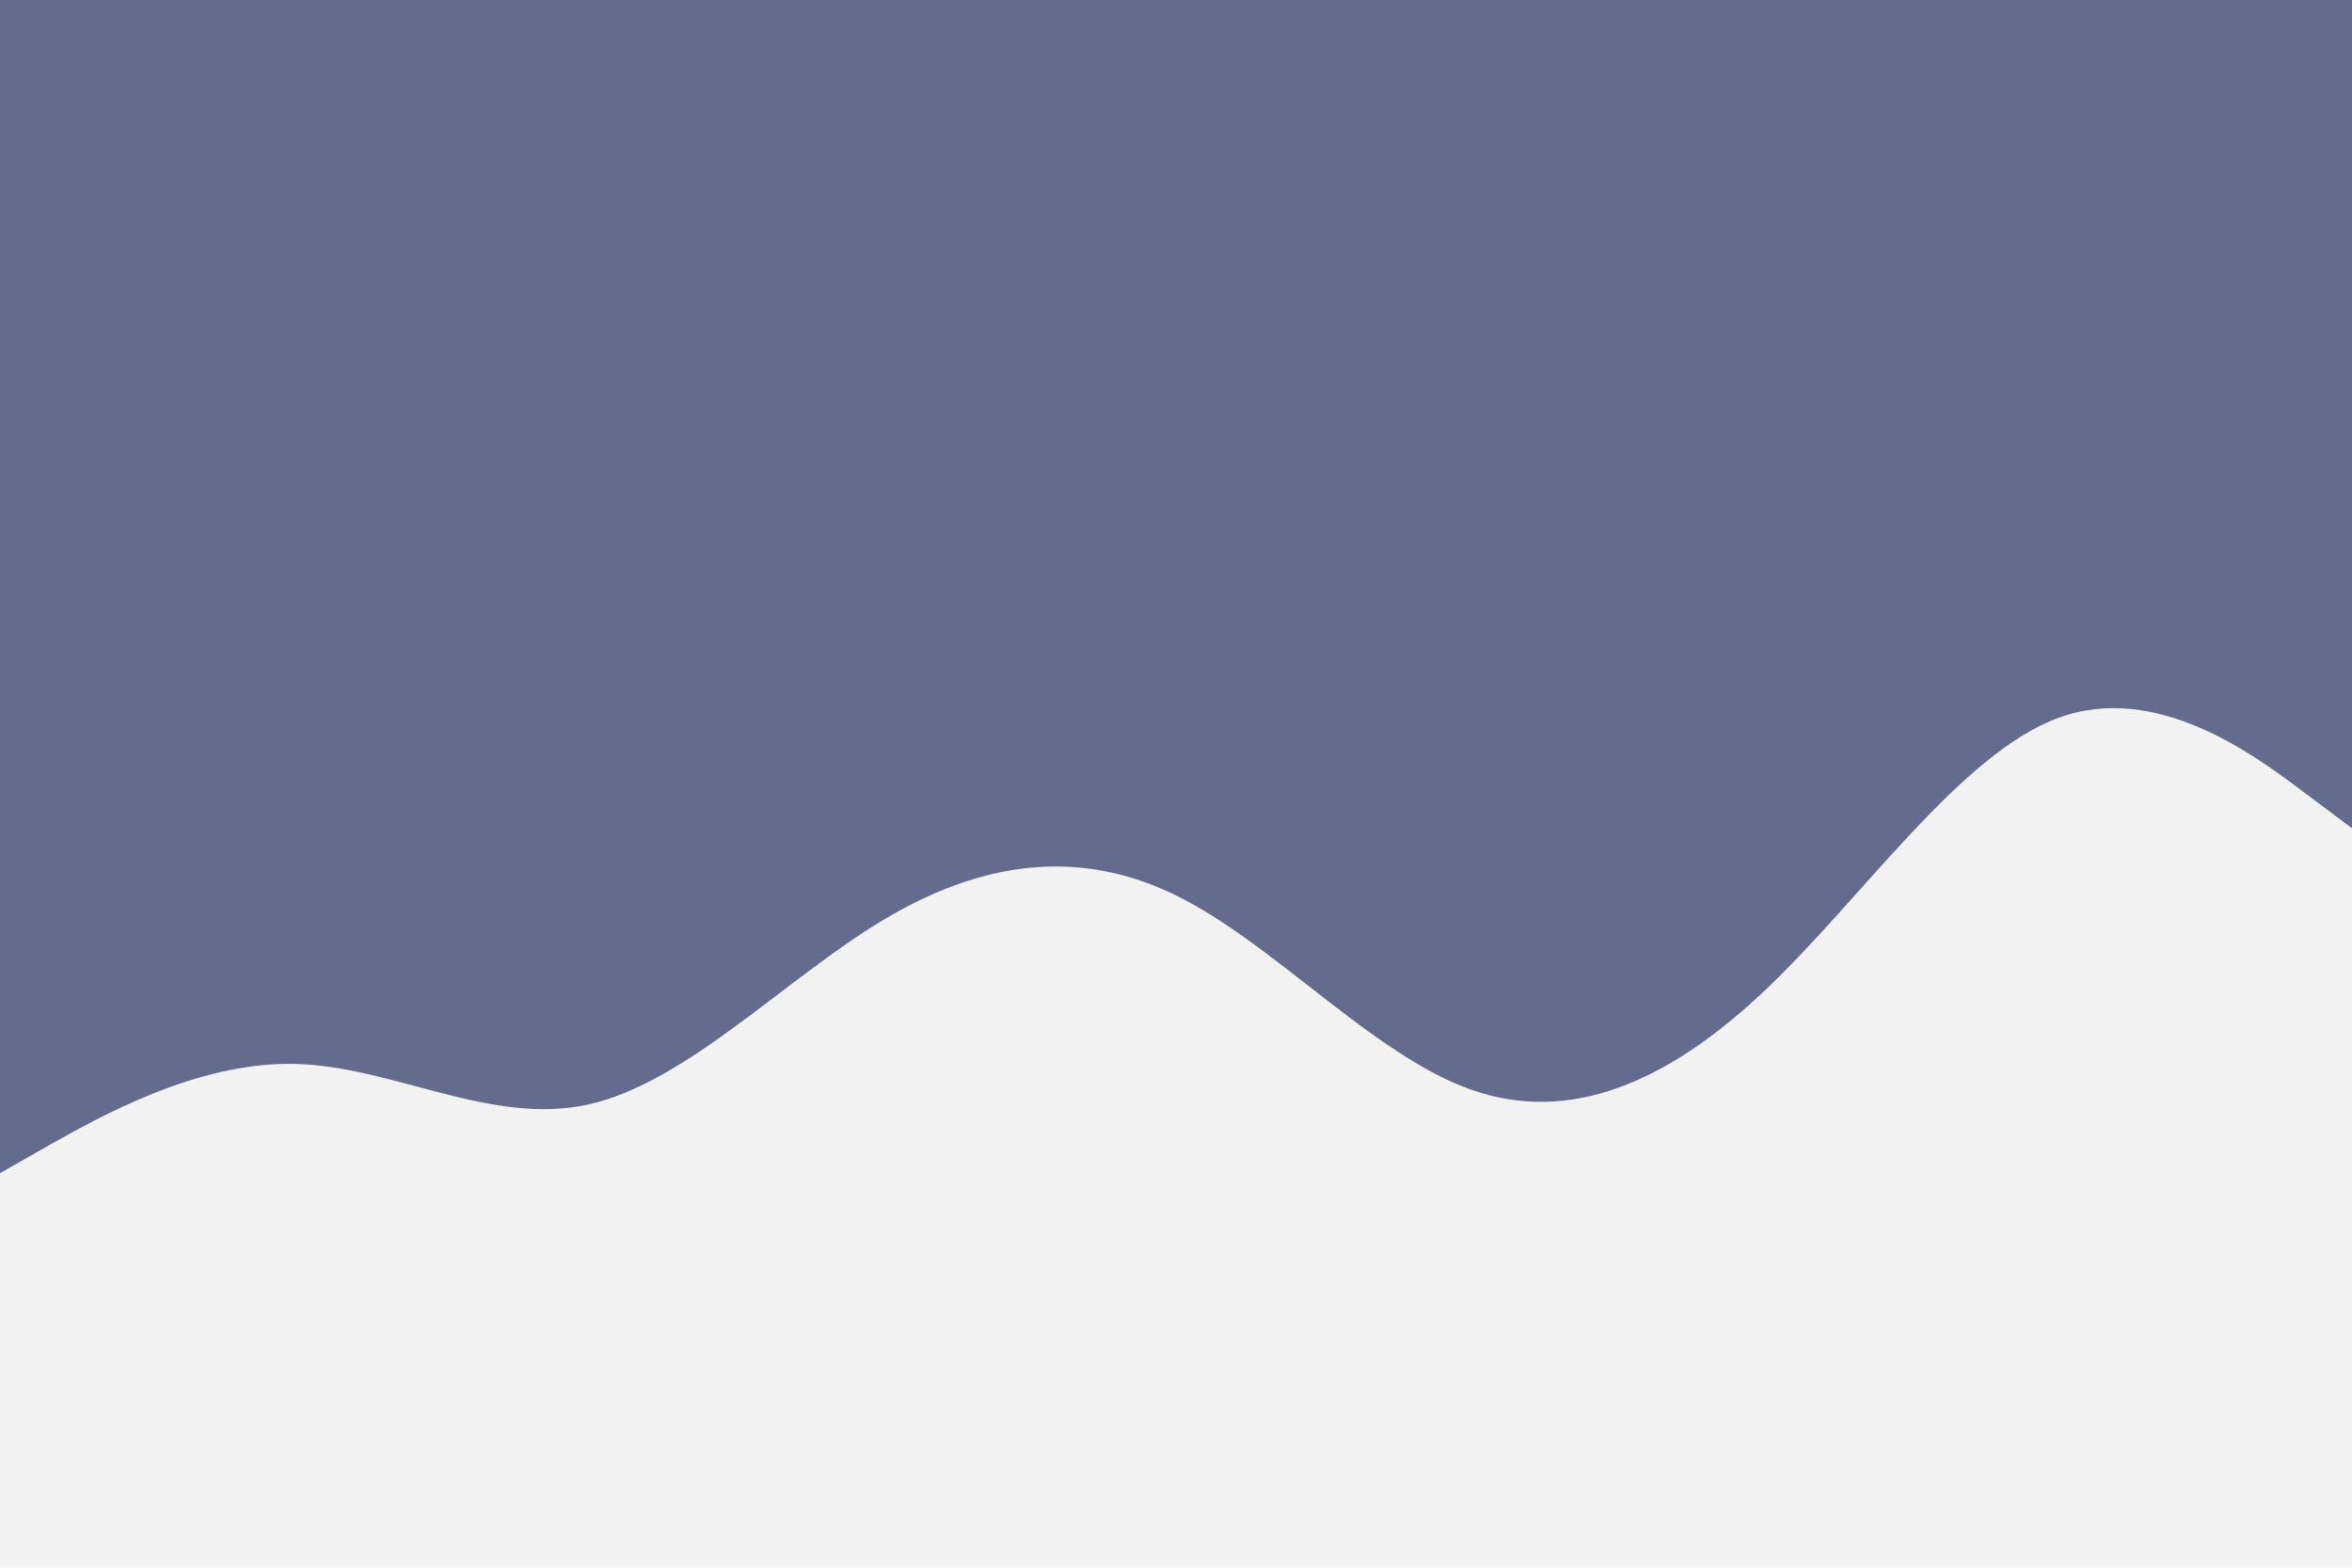
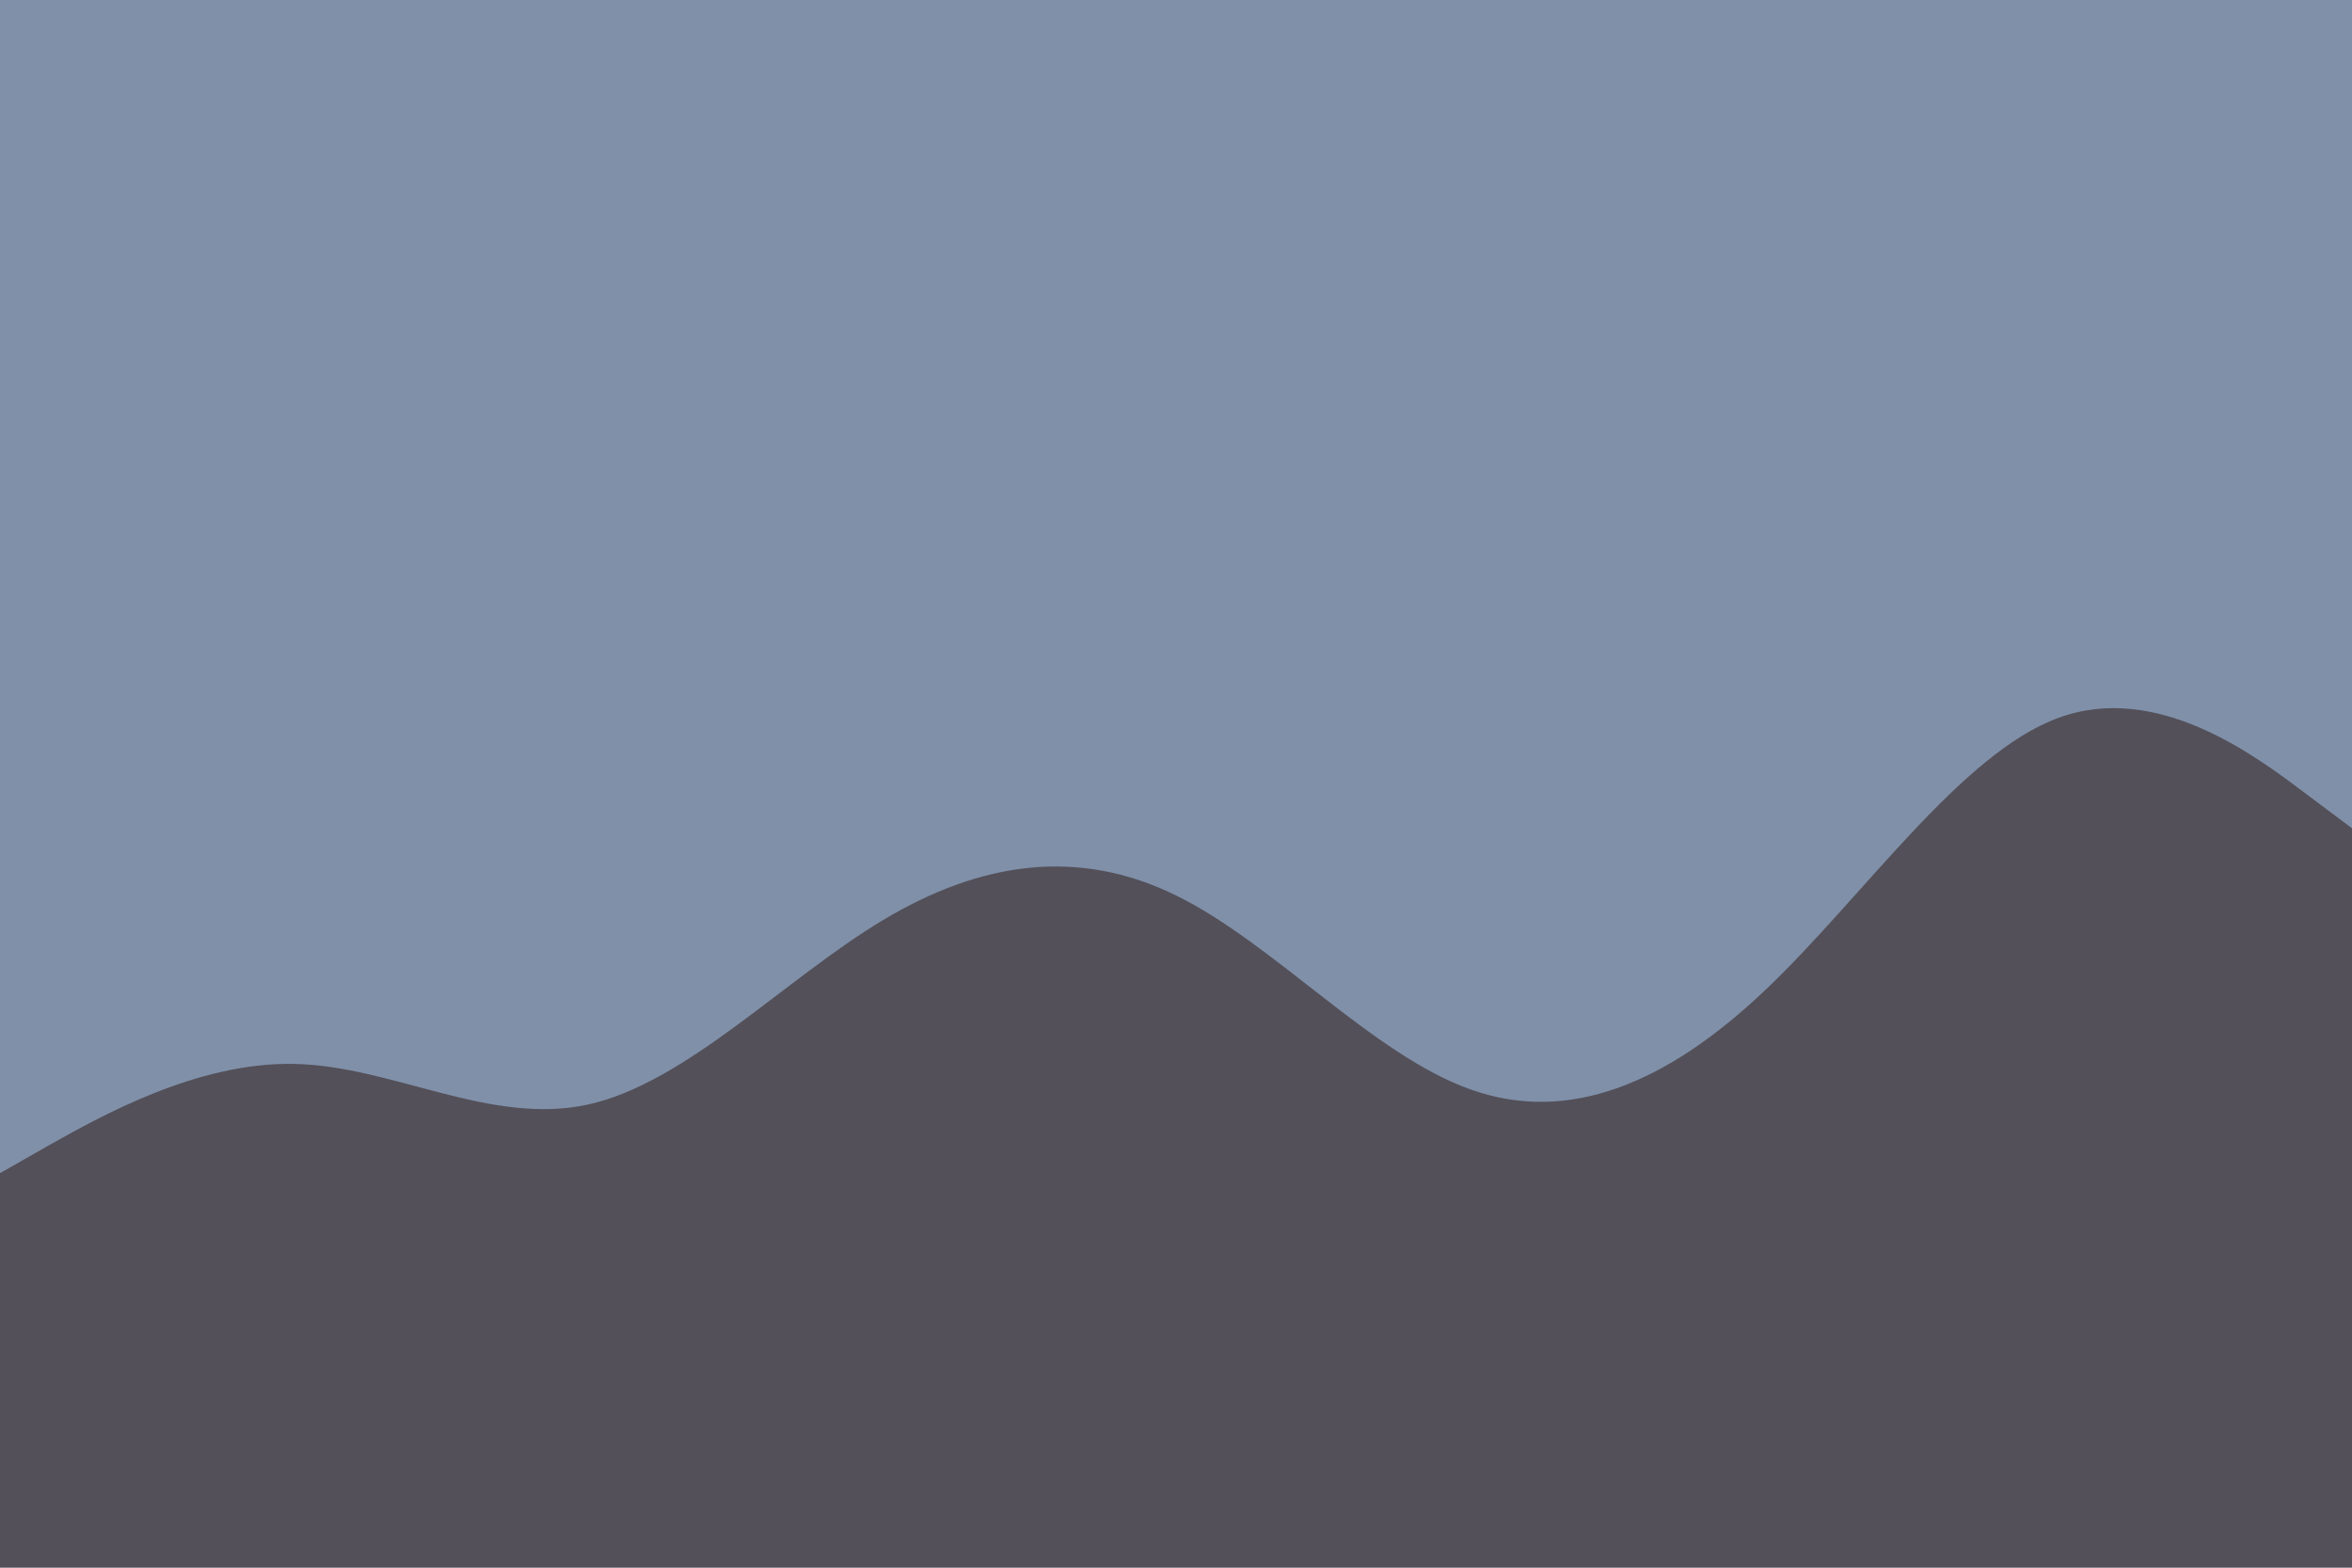
<svg xmlns="http://www.w3.org/2000/svg" id="visual" viewBox="0 0 900 600" width="900" height="600" version="1.1">
-   <rect x="0" y="0" width="900" height="600" fill="#F2F2F2" />
-   <path d="M0 449L18.8 438.3C37.7 427.7 75.3 406.3 112.8 407.2C150.3 408 187.7 431 225.2 422.7C262.7 414.3 300.3 374.7 337.8 352.2C375.3 329.7 412.7 324.3 450.2 342.8C487.7 361.3 525.3 403.7 562.8 417C600.3 430.3 637.7 414.7 675.2 379.2C712.7 343.7 750.3 288.3 787.8 274.7C825.3 261 862.7 289 881.3 303L900 317L900 0L881.3 0C862.7 0 825.3 0 787.8 0C750.3 0 712.7 0 675.2 0C637.7 0 600.3 0 562.8 0C525.3 0 487.7 0 450.2 0C412.7 0 375.3 0 337.8 0C300.3 0 262.7 0 225.2 0C187.7 0 150.3 0 112.8 0C75.3 0 37.7 0 18.8 0L0 0Z" fill="#656B8C" stroke-linecap="round" stroke-linejoin="miter" />
+   <rect x="0" y="0" width="900" height="600" fill="#535059" />
+   <path d="M0 449L18.8 438.3C37.7 427.7 75.3 406.3 112.8 407.2C150.3 408 187.7 431 225.2 422.7C262.7 414.3 300.3 374.7 337.8 352.2C375.3 329.7 412.7 324.3 450.2 342.8C487.7 361.3 525.3 403.7 562.8 417C600.3 430.3 637.7 414.7 675.2 379.2C712.7 343.7 750.3 288.3 787.8 274.7C825.3 261 862.7 289 881.3 303L900 317L900 0L881.3 0C862.7 0 825.3 0 787.8 0C750.3 0 712.7 0 675.2 0C637.7 0 600.3 0 562.8 0C525.3 0 487.7 0 450.2 0C412.7 0 375.3 0 337.8 0C300.3 0 262.7 0 225.2 0C187.7 0 150.3 0 112.8 0C75.3 0 37.7 0 18.8 0L0 0Z" fill="#8090a9" stroke-linecap="round" stroke-linejoin="miter" />
</svg>
